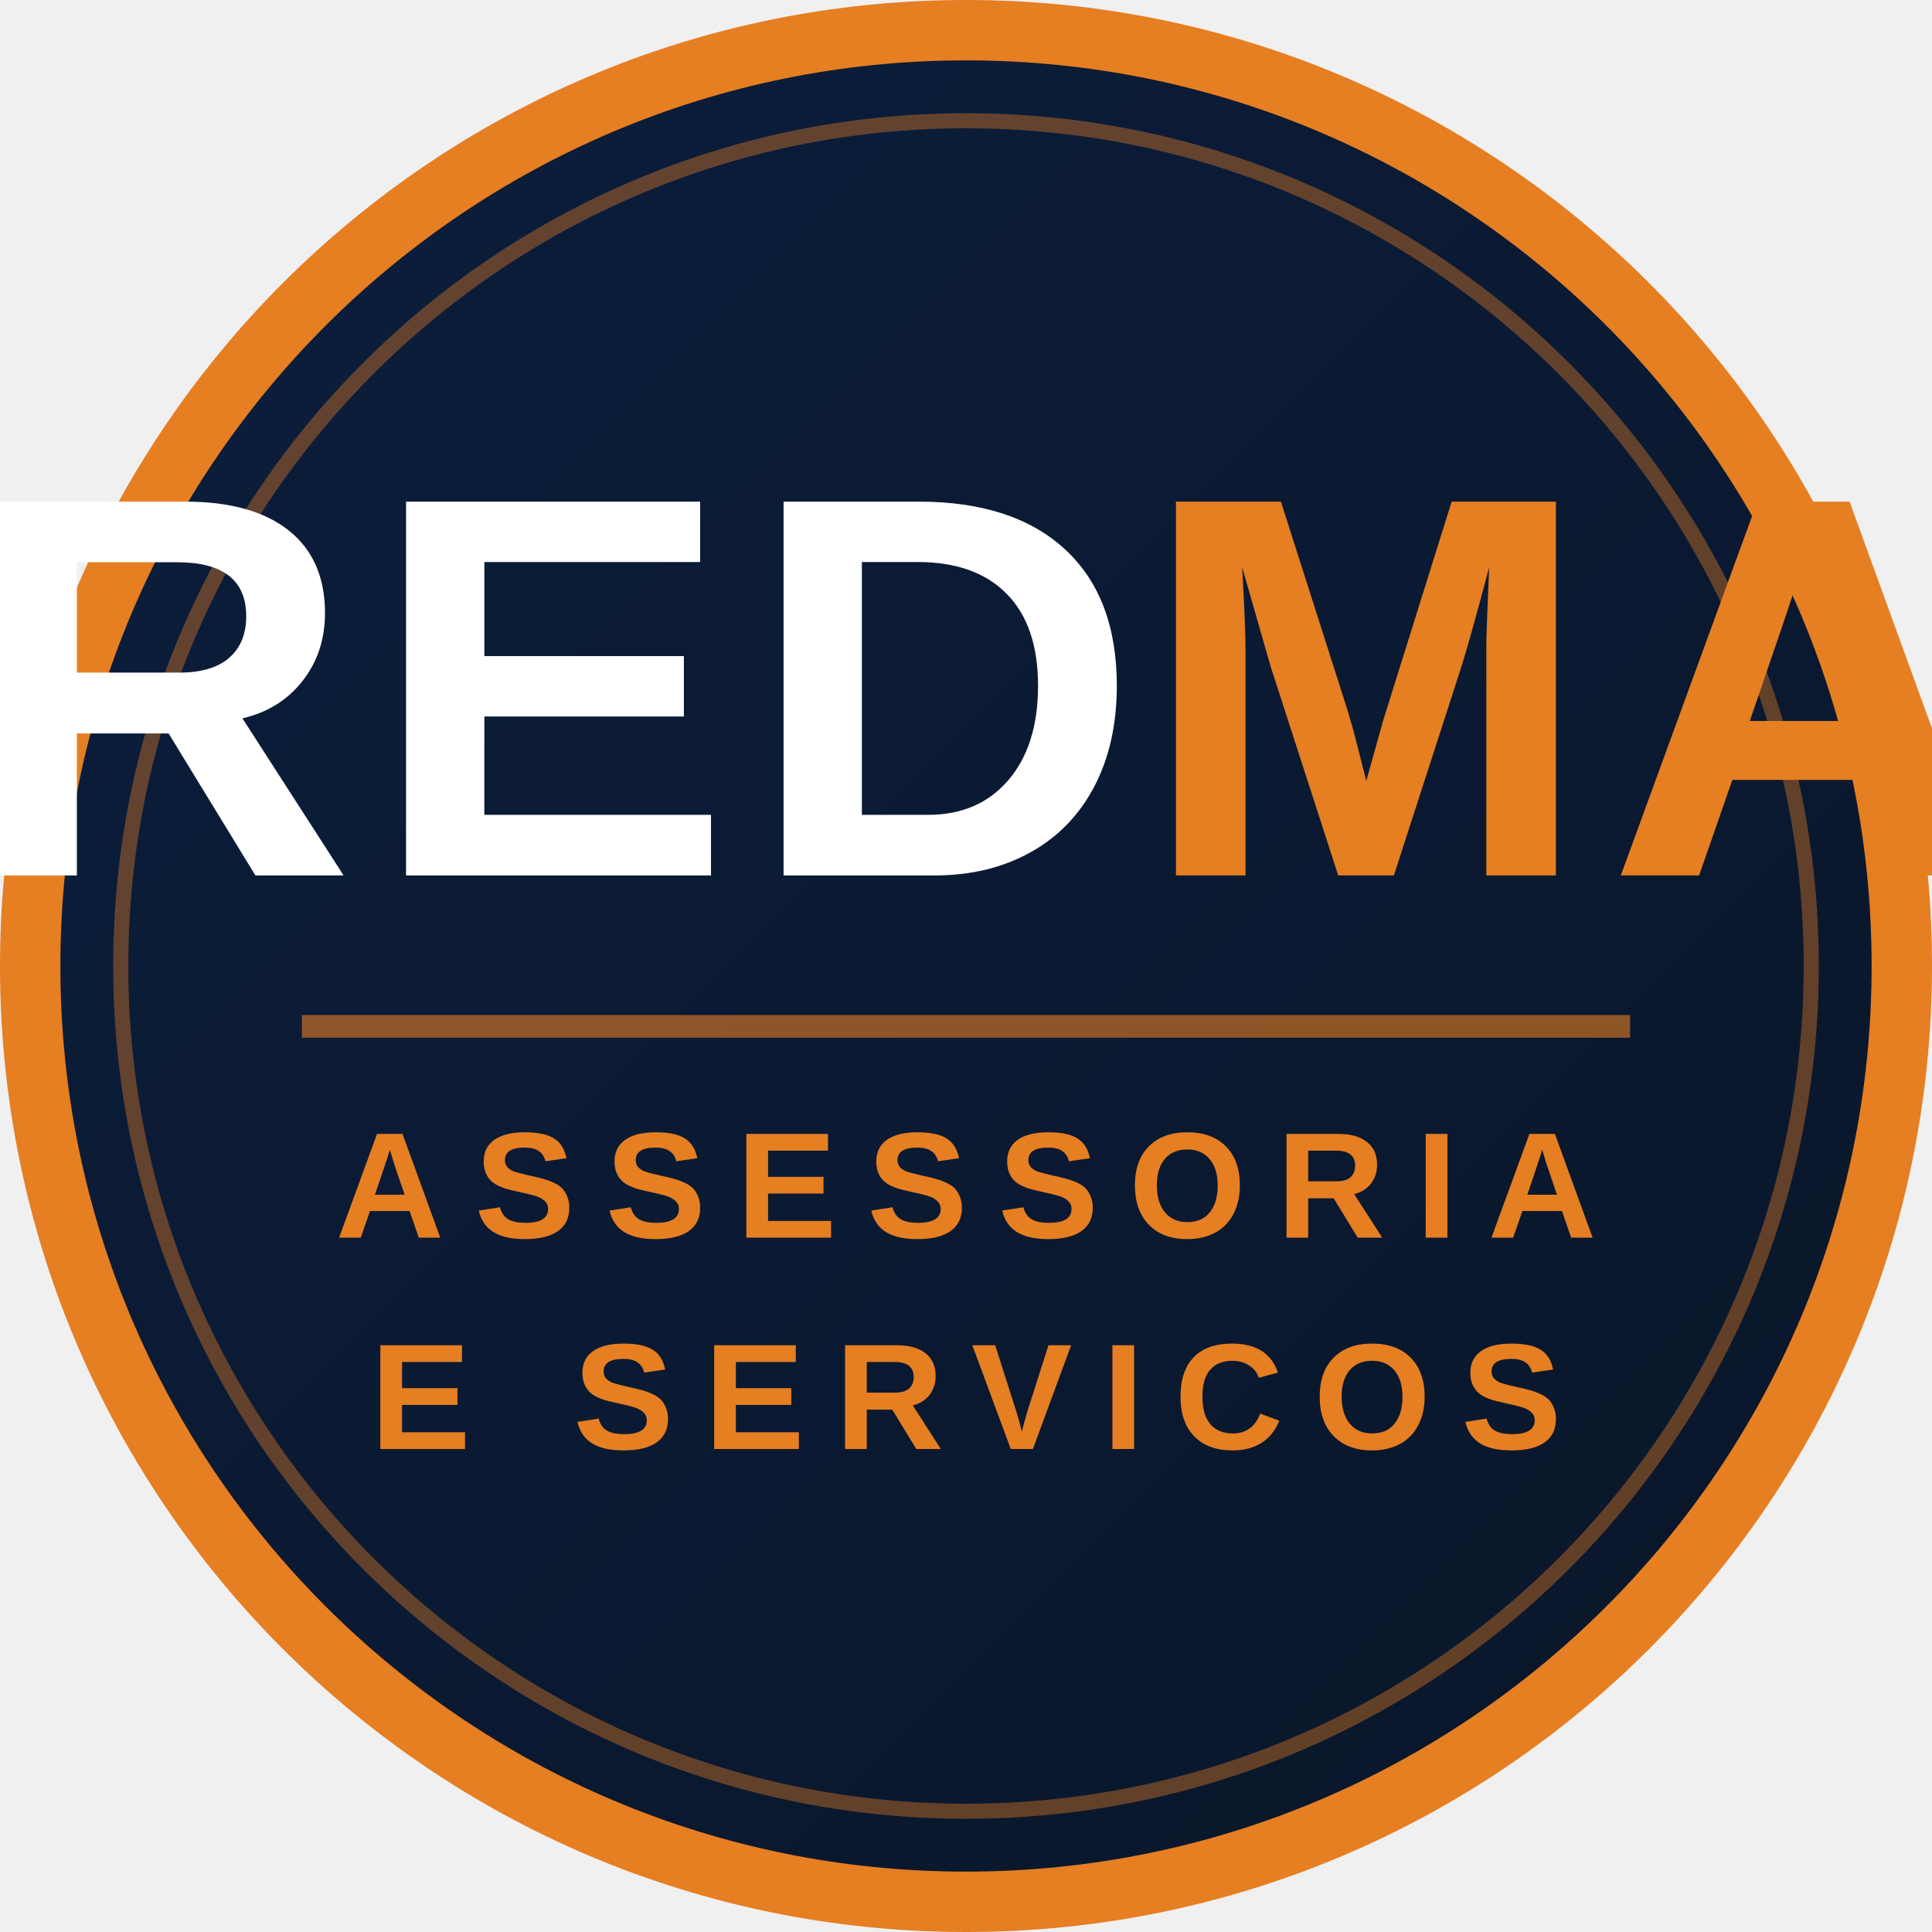
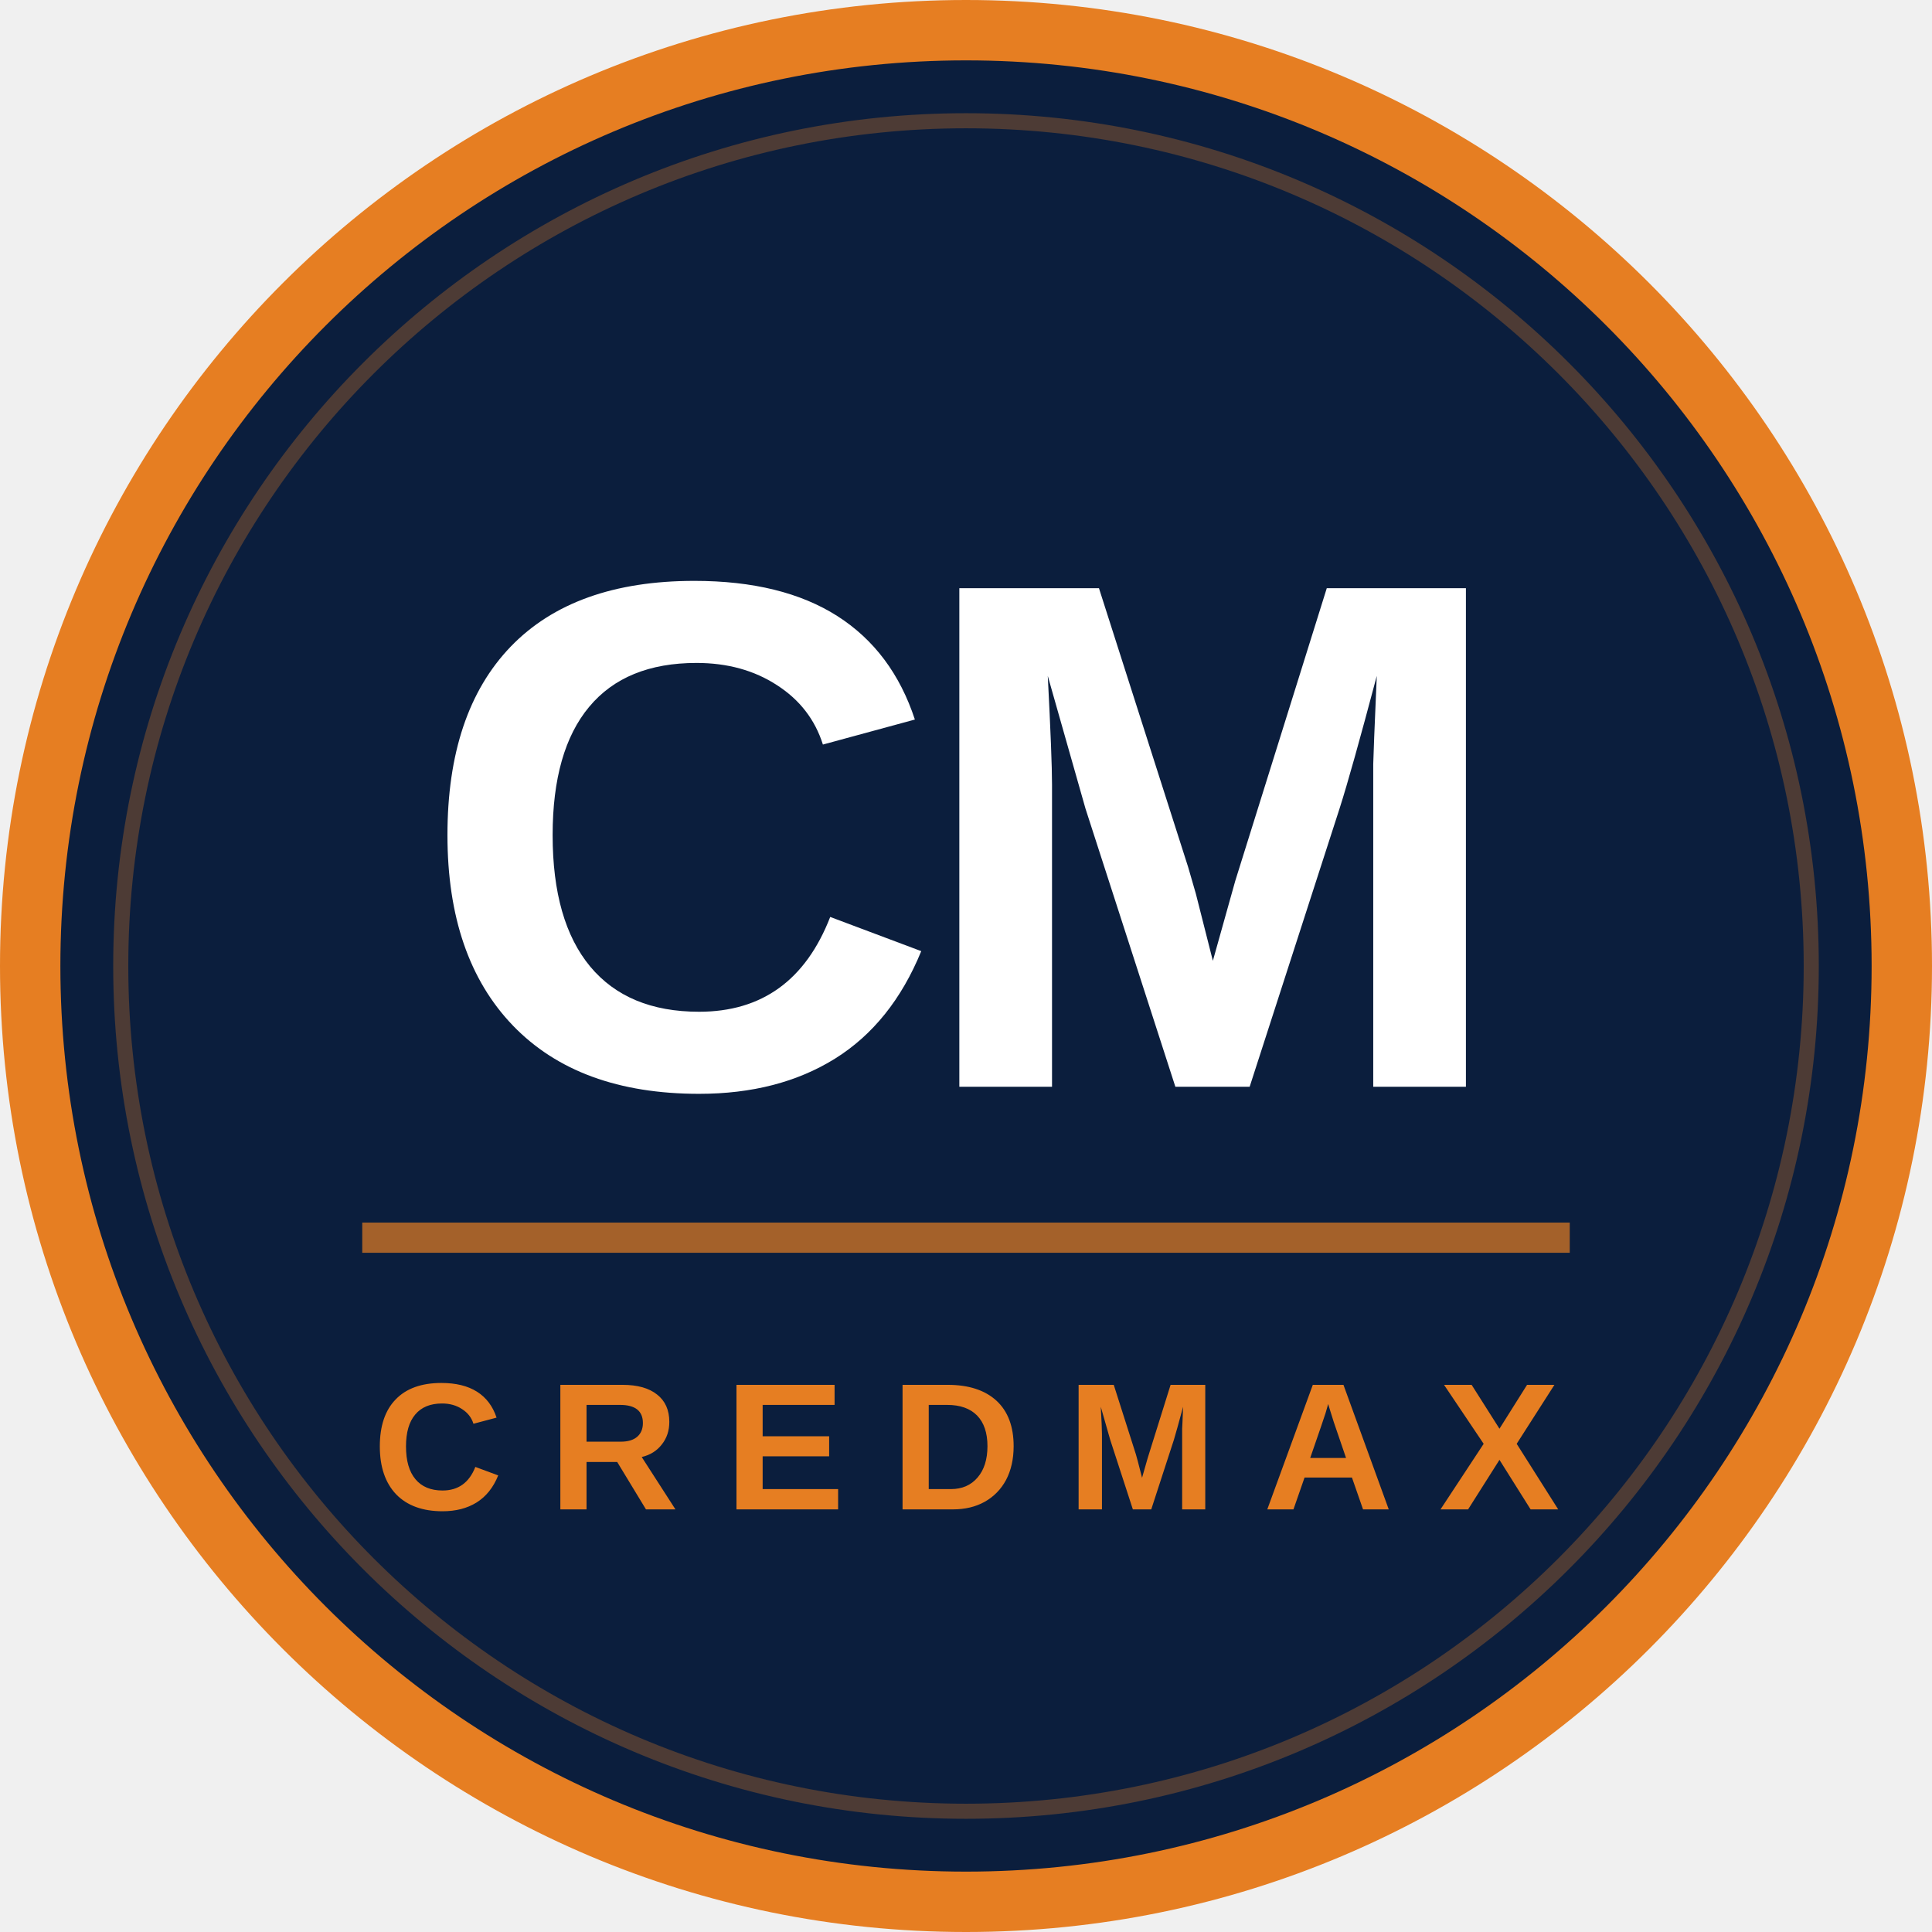
<svg xmlns="http://www.w3.org/2000/svg" viewBox="0 0 128 128">
-   <defs>
-     <linearGradient id="bg" x1="0%" y1="0%" x2="100%" y2="100%">
-       <stop offset="0%" style="stop-color:#0b1e3d" />
-       <stop offset="100%" style="stop-color:#0a1628" />
-     </linearGradient>
-   </defs>
-   <circle cx="64" cy="64" r="62" fill="url(#bg)" stroke="#e67e22" stroke-width="4" />
-   <circle cx="64" cy="64" r="56" fill="none" stroke="#e67e22" stroke-width="1" opacity="0.4" />
-   <text x="64" y="58" text-anchor="middle" font-family="Arial,Helvetica,sans-serif" font-weight="900" font-size="36" fill="white" letter-spacing="1">CRED<tspan fill="#e67e22">MAX</tspan>
-   </text>
-   <line x1="20" y1="68" x2="108" y2="68" stroke="#e67e22" stroke-width="1.5" opacity="0.6" />
-   <text x="64" y="82" text-anchor="middle" font-family="Arial,Helvetica,sans-serif" font-weight="600" font-size="10" fill="#e67e22" letter-spacing="2">ASSESSORIA</text>
-   <text x="64" y="96" text-anchor="middle" font-family="Arial,Helvetica,sans-serif" font-weight="600" font-size="10" fill="#e67e22" letter-spacing="2">E SERVICOS</text>
+   <circle cx="64" cy="64" r="62" fill="#0b1e3d" stroke="#e67e22" stroke-width="4" />
+   <circle cx="64" cy="64" r="56" fill="none" stroke="#e67e22" stroke-width="1" opacity="0.3" />
+   <text x="64" y="72" text-anchor="middle" font-family="Arial,Helvetica,sans-serif" font-weight="900" font-size="48" fill="white" letter-spacing="-2">CM</text>
+   <line x1="24" y1="82" x2="104" y2="82" stroke="#e67e22" stroke-width="2" opacity="0.7" />
+   <text x="64" y="100" text-anchor="middle" font-family="Arial,Helvetica,sans-serif" font-weight="700" font-size="12" fill="#e67e22" letter-spacing="3">CREDMAX</text>
</svg>
